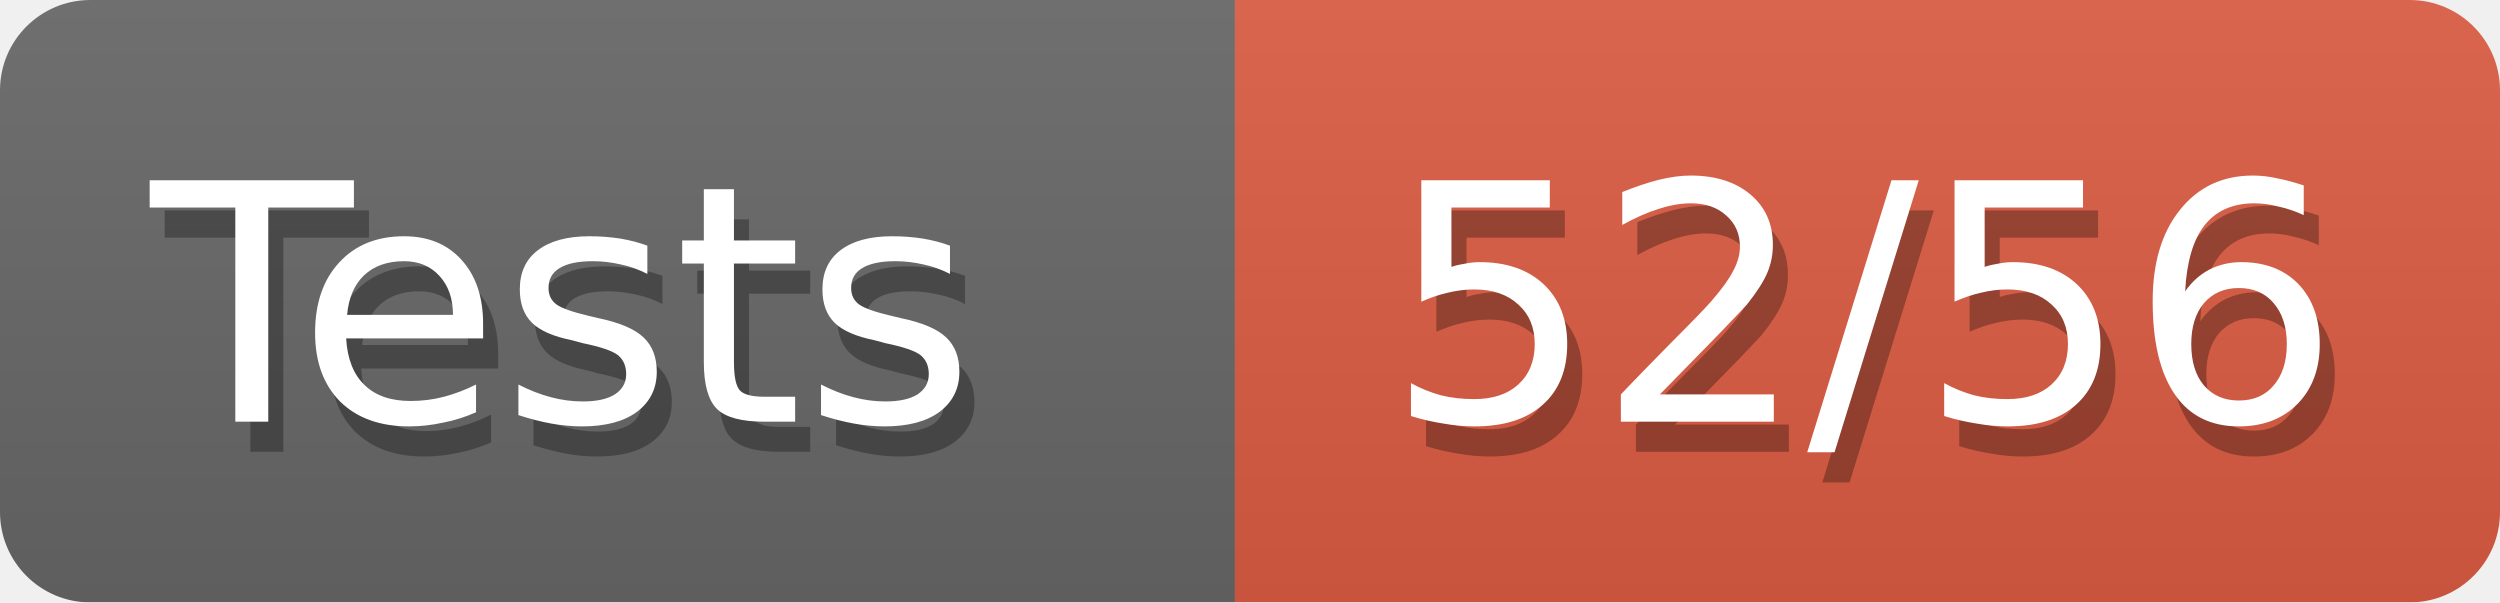
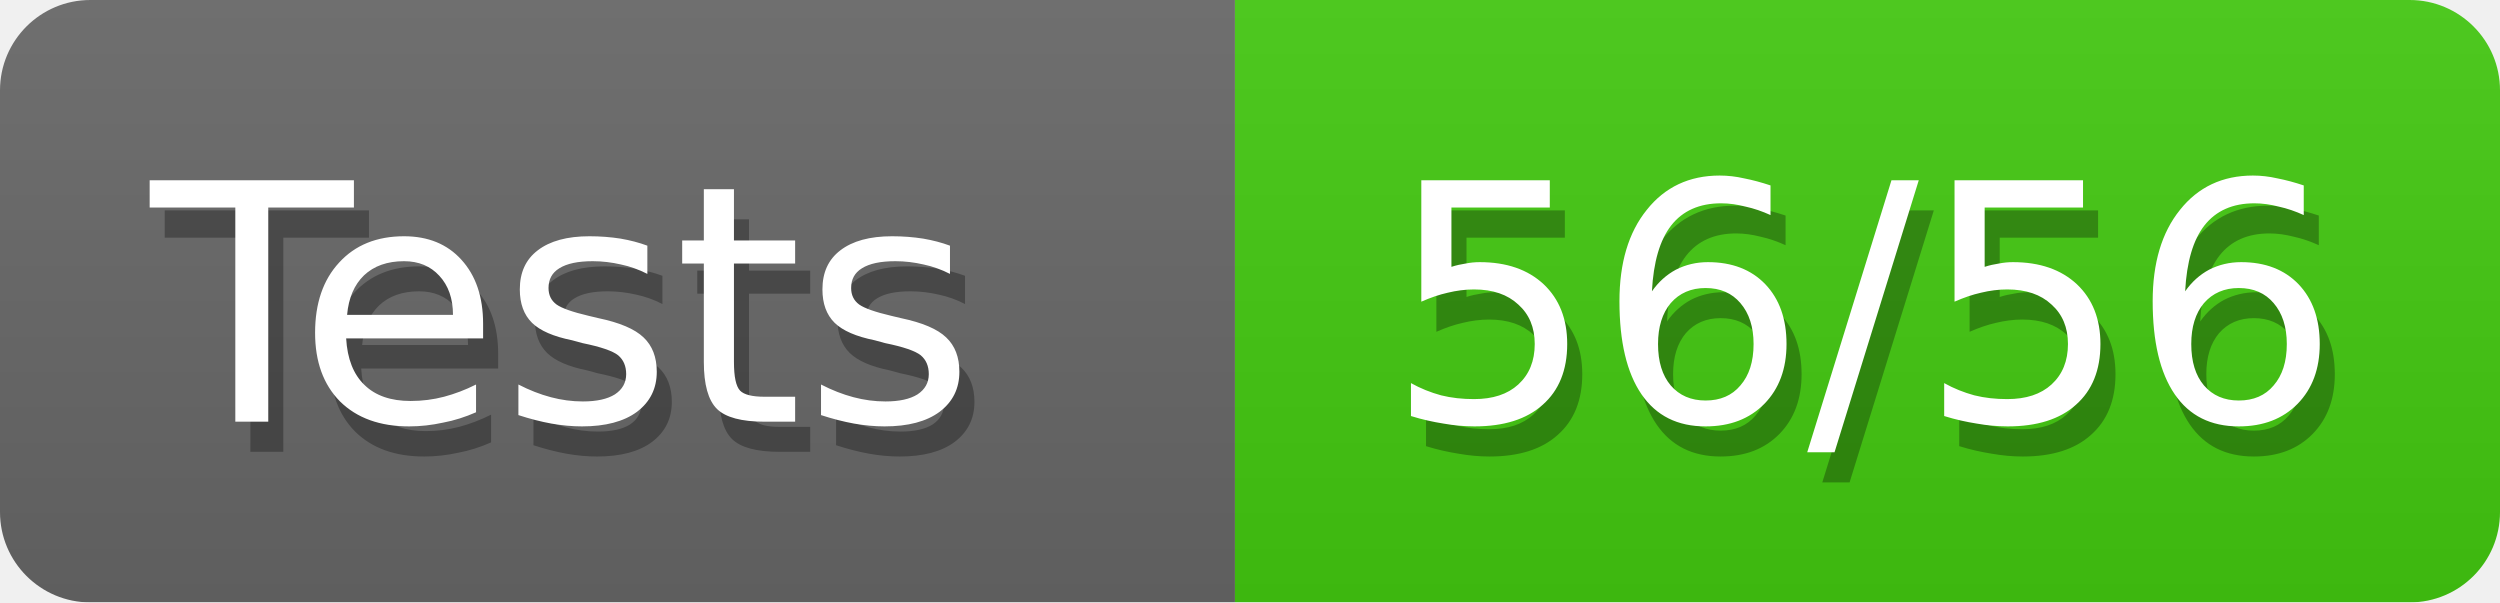
<svg xmlns="http://www.w3.org/2000/svg" width="83" height="20">
  <defs>
    <style>text{font-size:11px;font-family:Verdana,DejaVu Sans,Geneva,sans-serif}text.shadow{fill:#010101;fill-opacity:.3}text.high{fill:#fff}</style>
    <linearGradient id="smooth" x2="0" y2="100%">
      <stop offset="0" stop-color="#aaa" stop-opacity=".1" />
      <stop offset="1" stop-opacity=".1" />
    </linearGradient>
    <mask id="round">
      <rect width="100%" height="100%" rx="3" fill="#fff" />
    </mask>
  </defs>
  <g id="bg" mask="url(#round)">
    <path fill="#696969" d="M0 0h41v20H0z" />
-     <path fill="#e05d44" d="M41 0h42v20H41z" />
+     <path fill="#4c1" d="M41 0h42v20H41z" />
    <path fill="url(#smooth)" d="M0 0h83v20H0z" />
  </g>
  <g id="fg">
    <text class="shadow" x="5.5" y="15">Tests</text>
    <text class="high" x="5" y="14">Tests</text>
-     <text class="shadow" x="46.5" y="15">52/56</text>
-     <text class="high" x="46" y="14">52/56</text>
+     <text class="shadow" x="46.5" y="15">56/56</text>
+     <text class="high" x="46" y="14">56/56</text>
  </g>
</svg>
